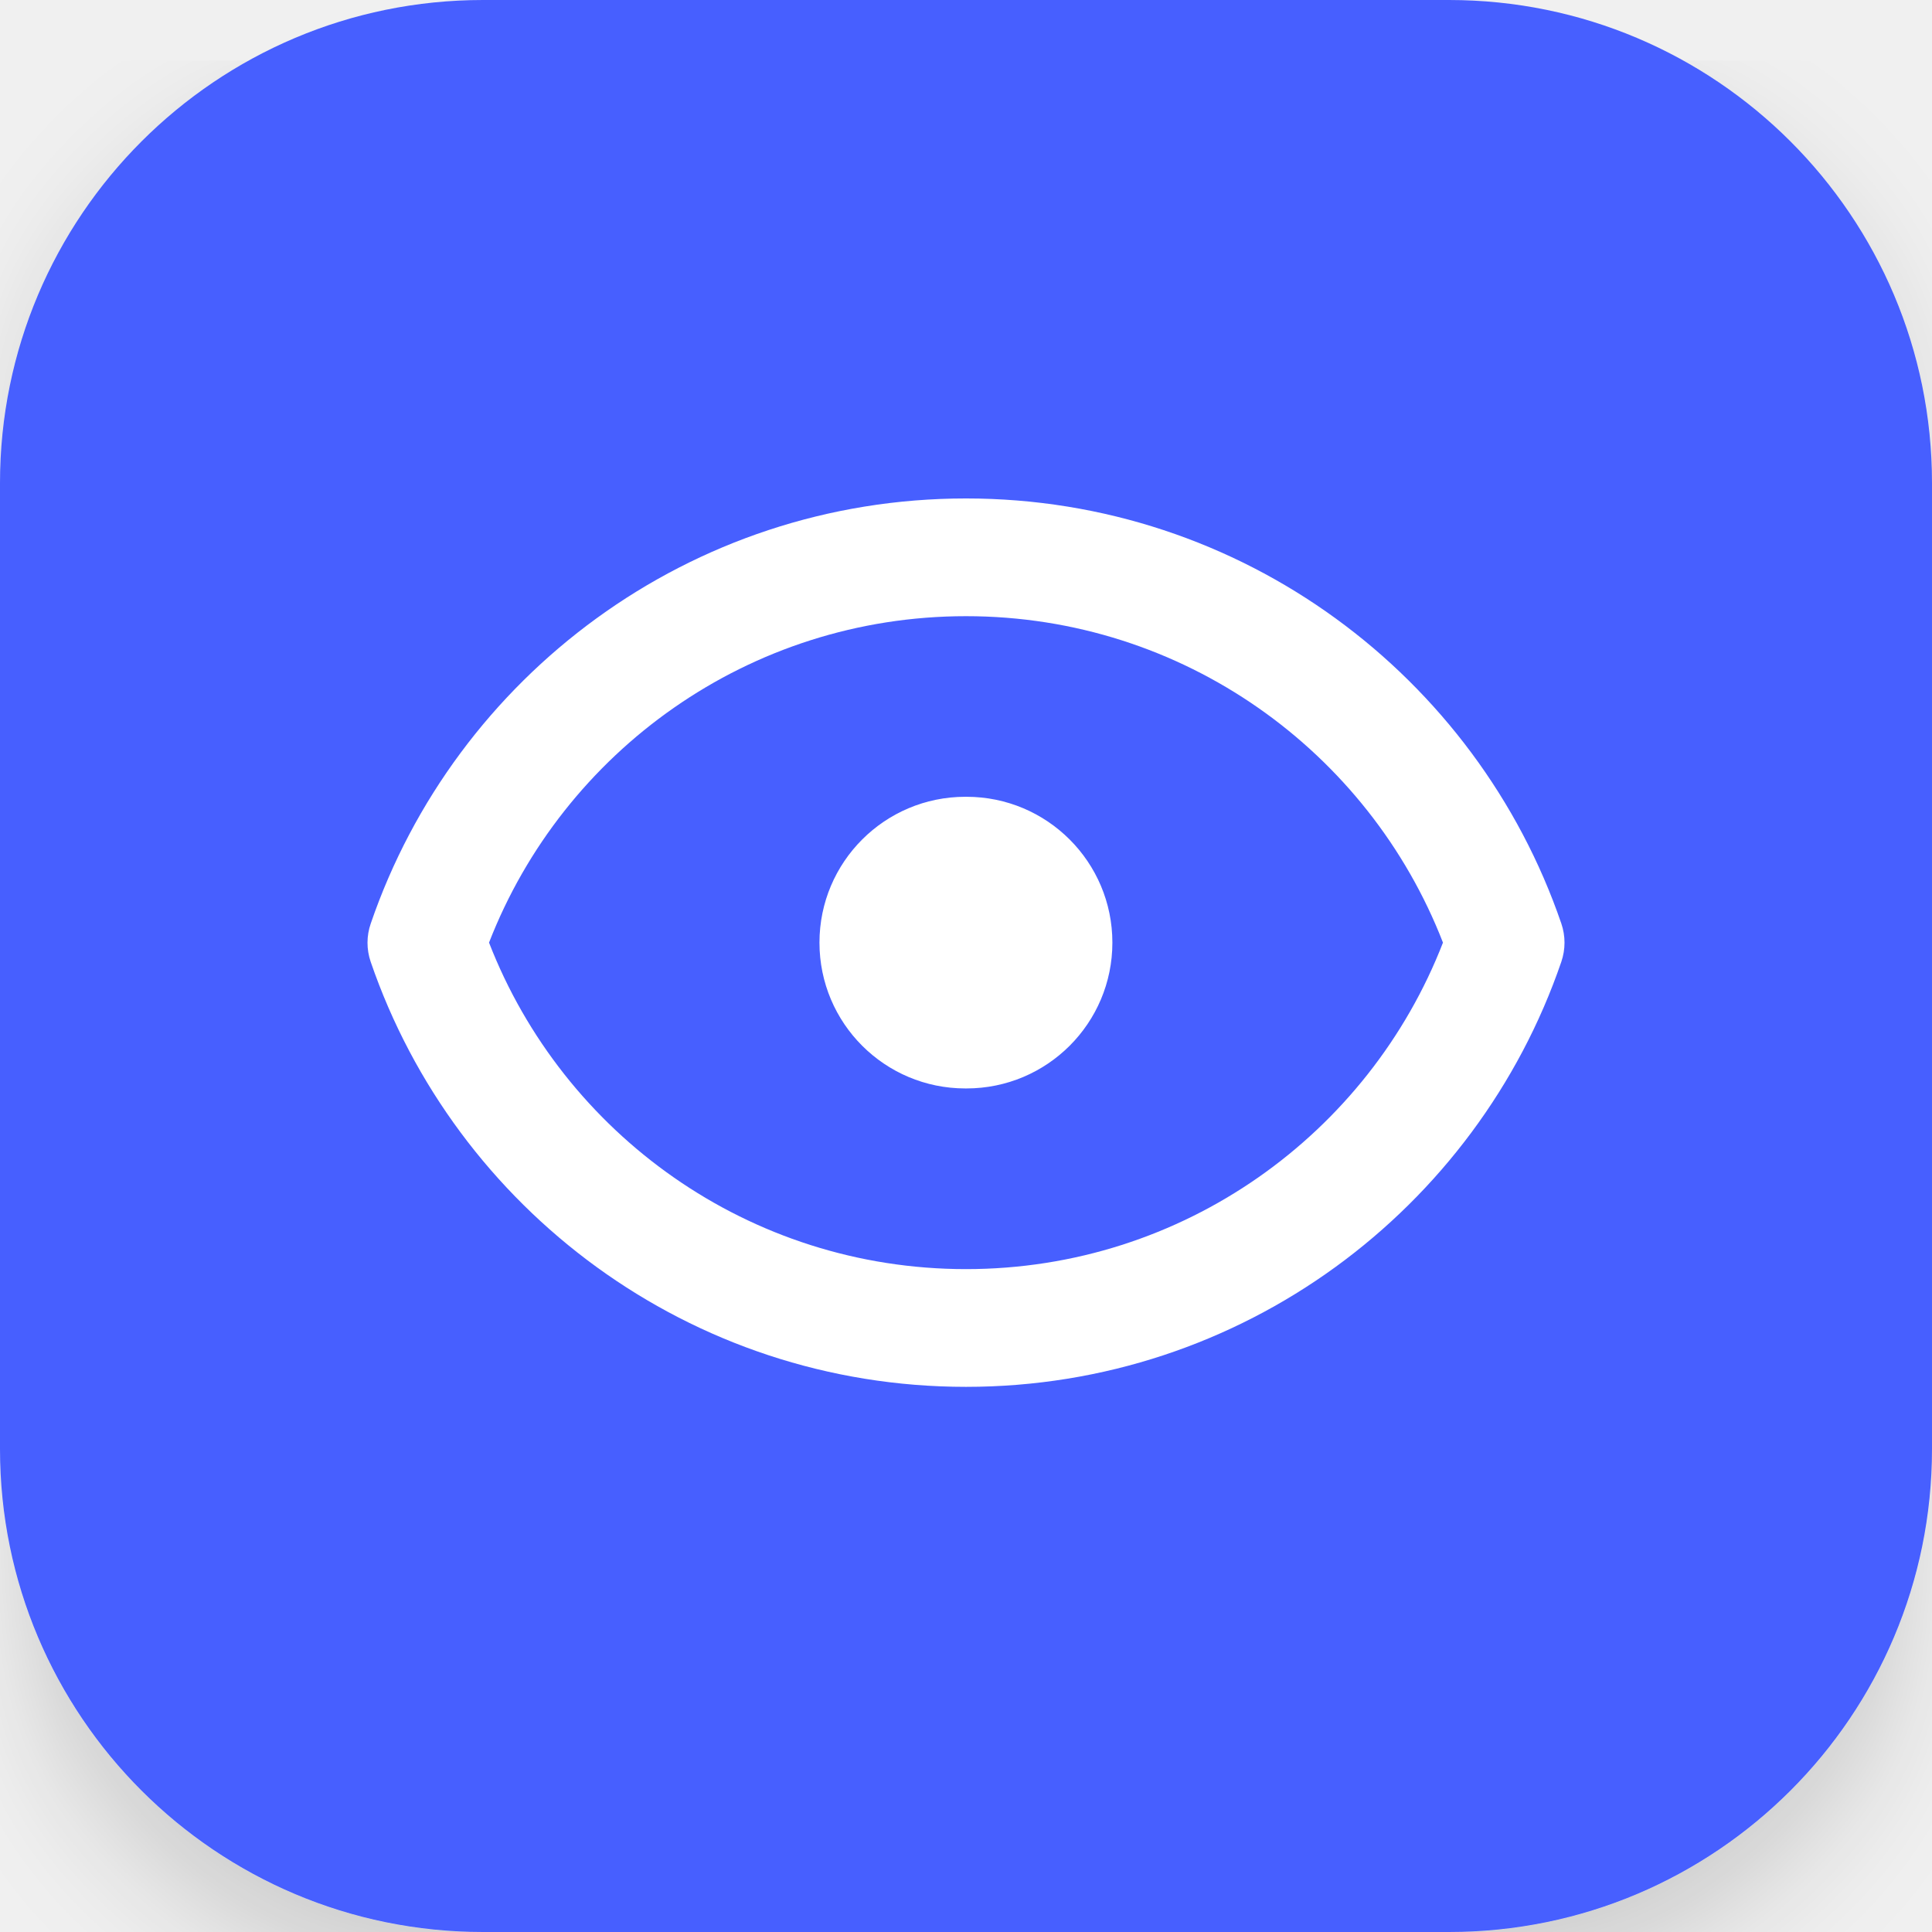
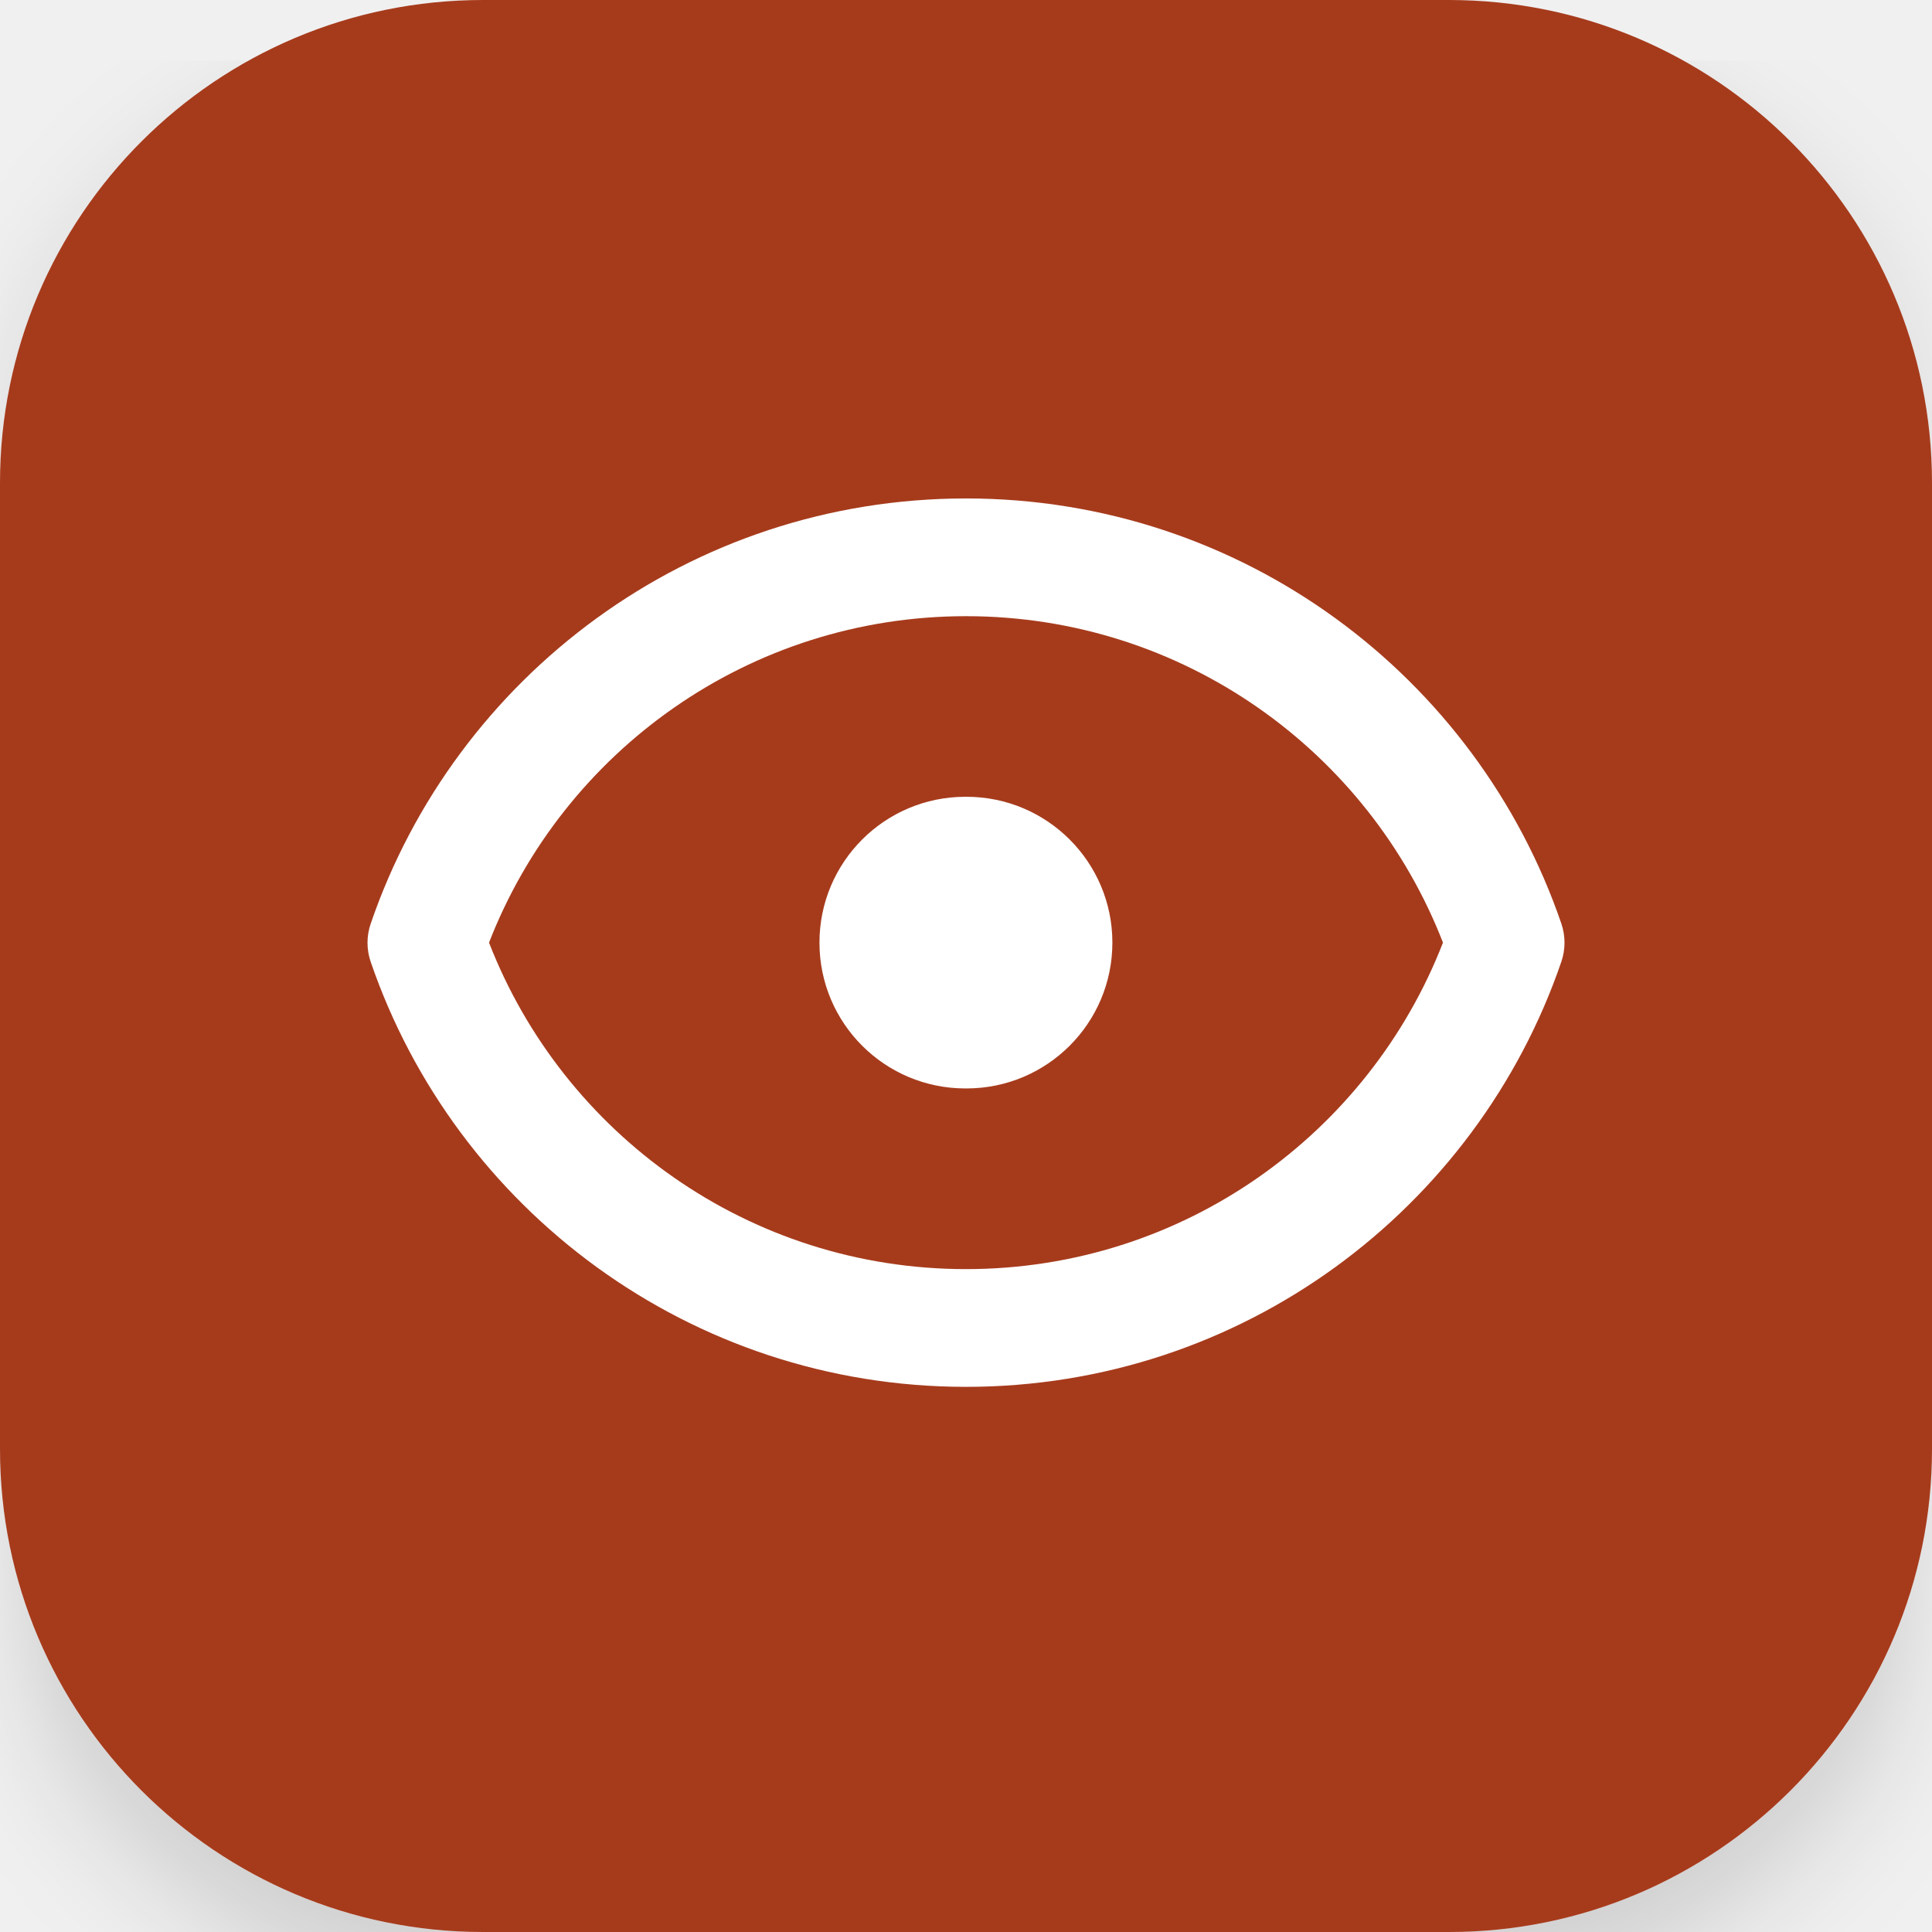
<svg xmlns="http://www.w3.org/2000/svg" width="32" height="32" viewBox="0 0 32 32" fill="none">
  <defs>
    <filter id="iconShadow_icon" x="-10%" y="-10%" width="120%" height="130%">
      <feDropShadow dx="0" dy="1" stdDeviation="1" flood-opacity="0.15" />
    </filter>
  </defs>
-   <rect width="32" height="32" rx="8" ry="8" fill="#465FFF" filter="url(#iconShadow_icon)" />
+   <rect width="32" height="32" rx="8" ry="8" fill="#A63A1E" filter="url(#iconShadow_icon)" />
  <svg x="3" y="3" width="26" height="26" viewBox="0 0 20 20" fill="none">
    <path fill-rule="evenodd" clip-rule="evenodd" d="M10 13.862C7.234 13.862 4.868 12.137 3.923 9.702C4.868 7.268 7.234 5.543 10 5.543C12.767 5.543 15.132 7.268 16.077 9.702C15.132 12.137 12.767 13.862 10 13.862ZM10 4.043C6.482 4.043 3.495 6.309 2.416 9.459C2.361 9.617 2.361 9.788 2.415 9.946C3.495 13.096 6.482 15.362 10 15.362C13.518 15.362 16.506 13.096 17.585 9.946C17.639 9.788 17.639 9.617 17.585 9.459C16.506 6.309 13.518 4.043 10 4.043ZM9.992 7.844C8.965 7.844 8.133 8.676 8.133 9.702C8.133 10.729 8.965 11.56 9.992 11.56H10.006C11.033 11.56 11.865 10.729 11.865 9.702C11.865 8.676 11.033 7.844 10.006 7.844H9.992Z" fill="white" />
  </svg>
</svg>
